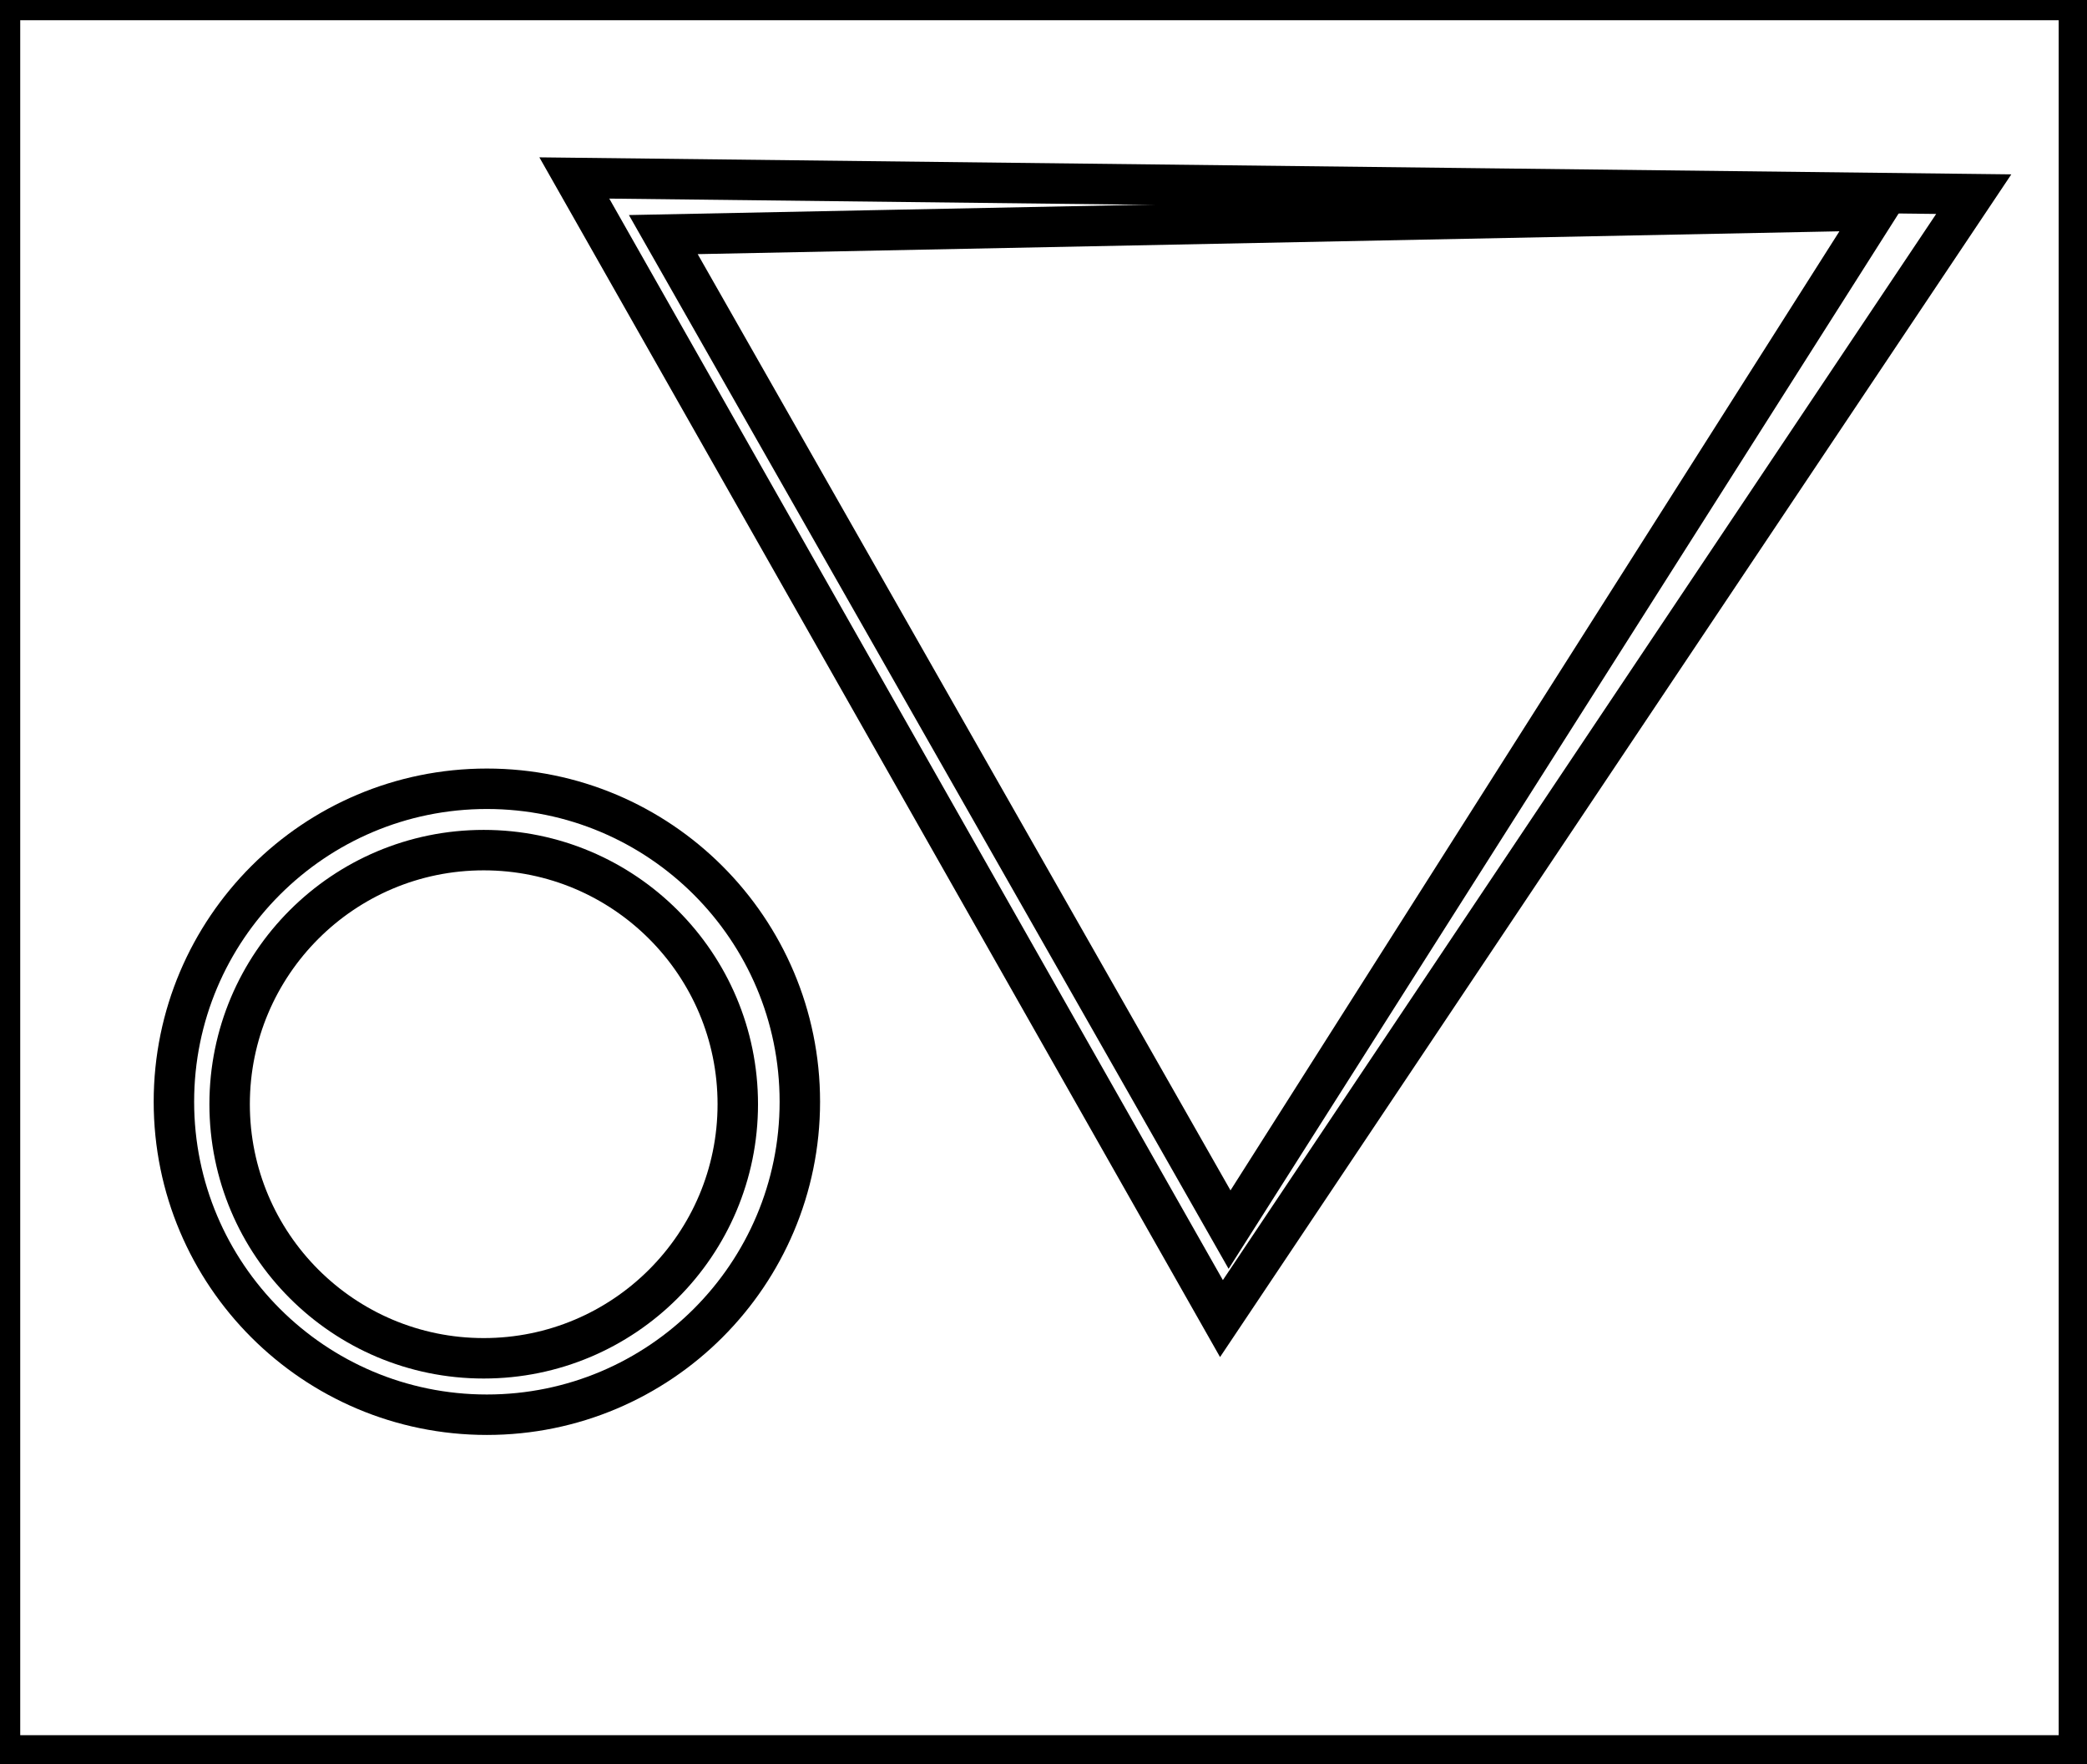
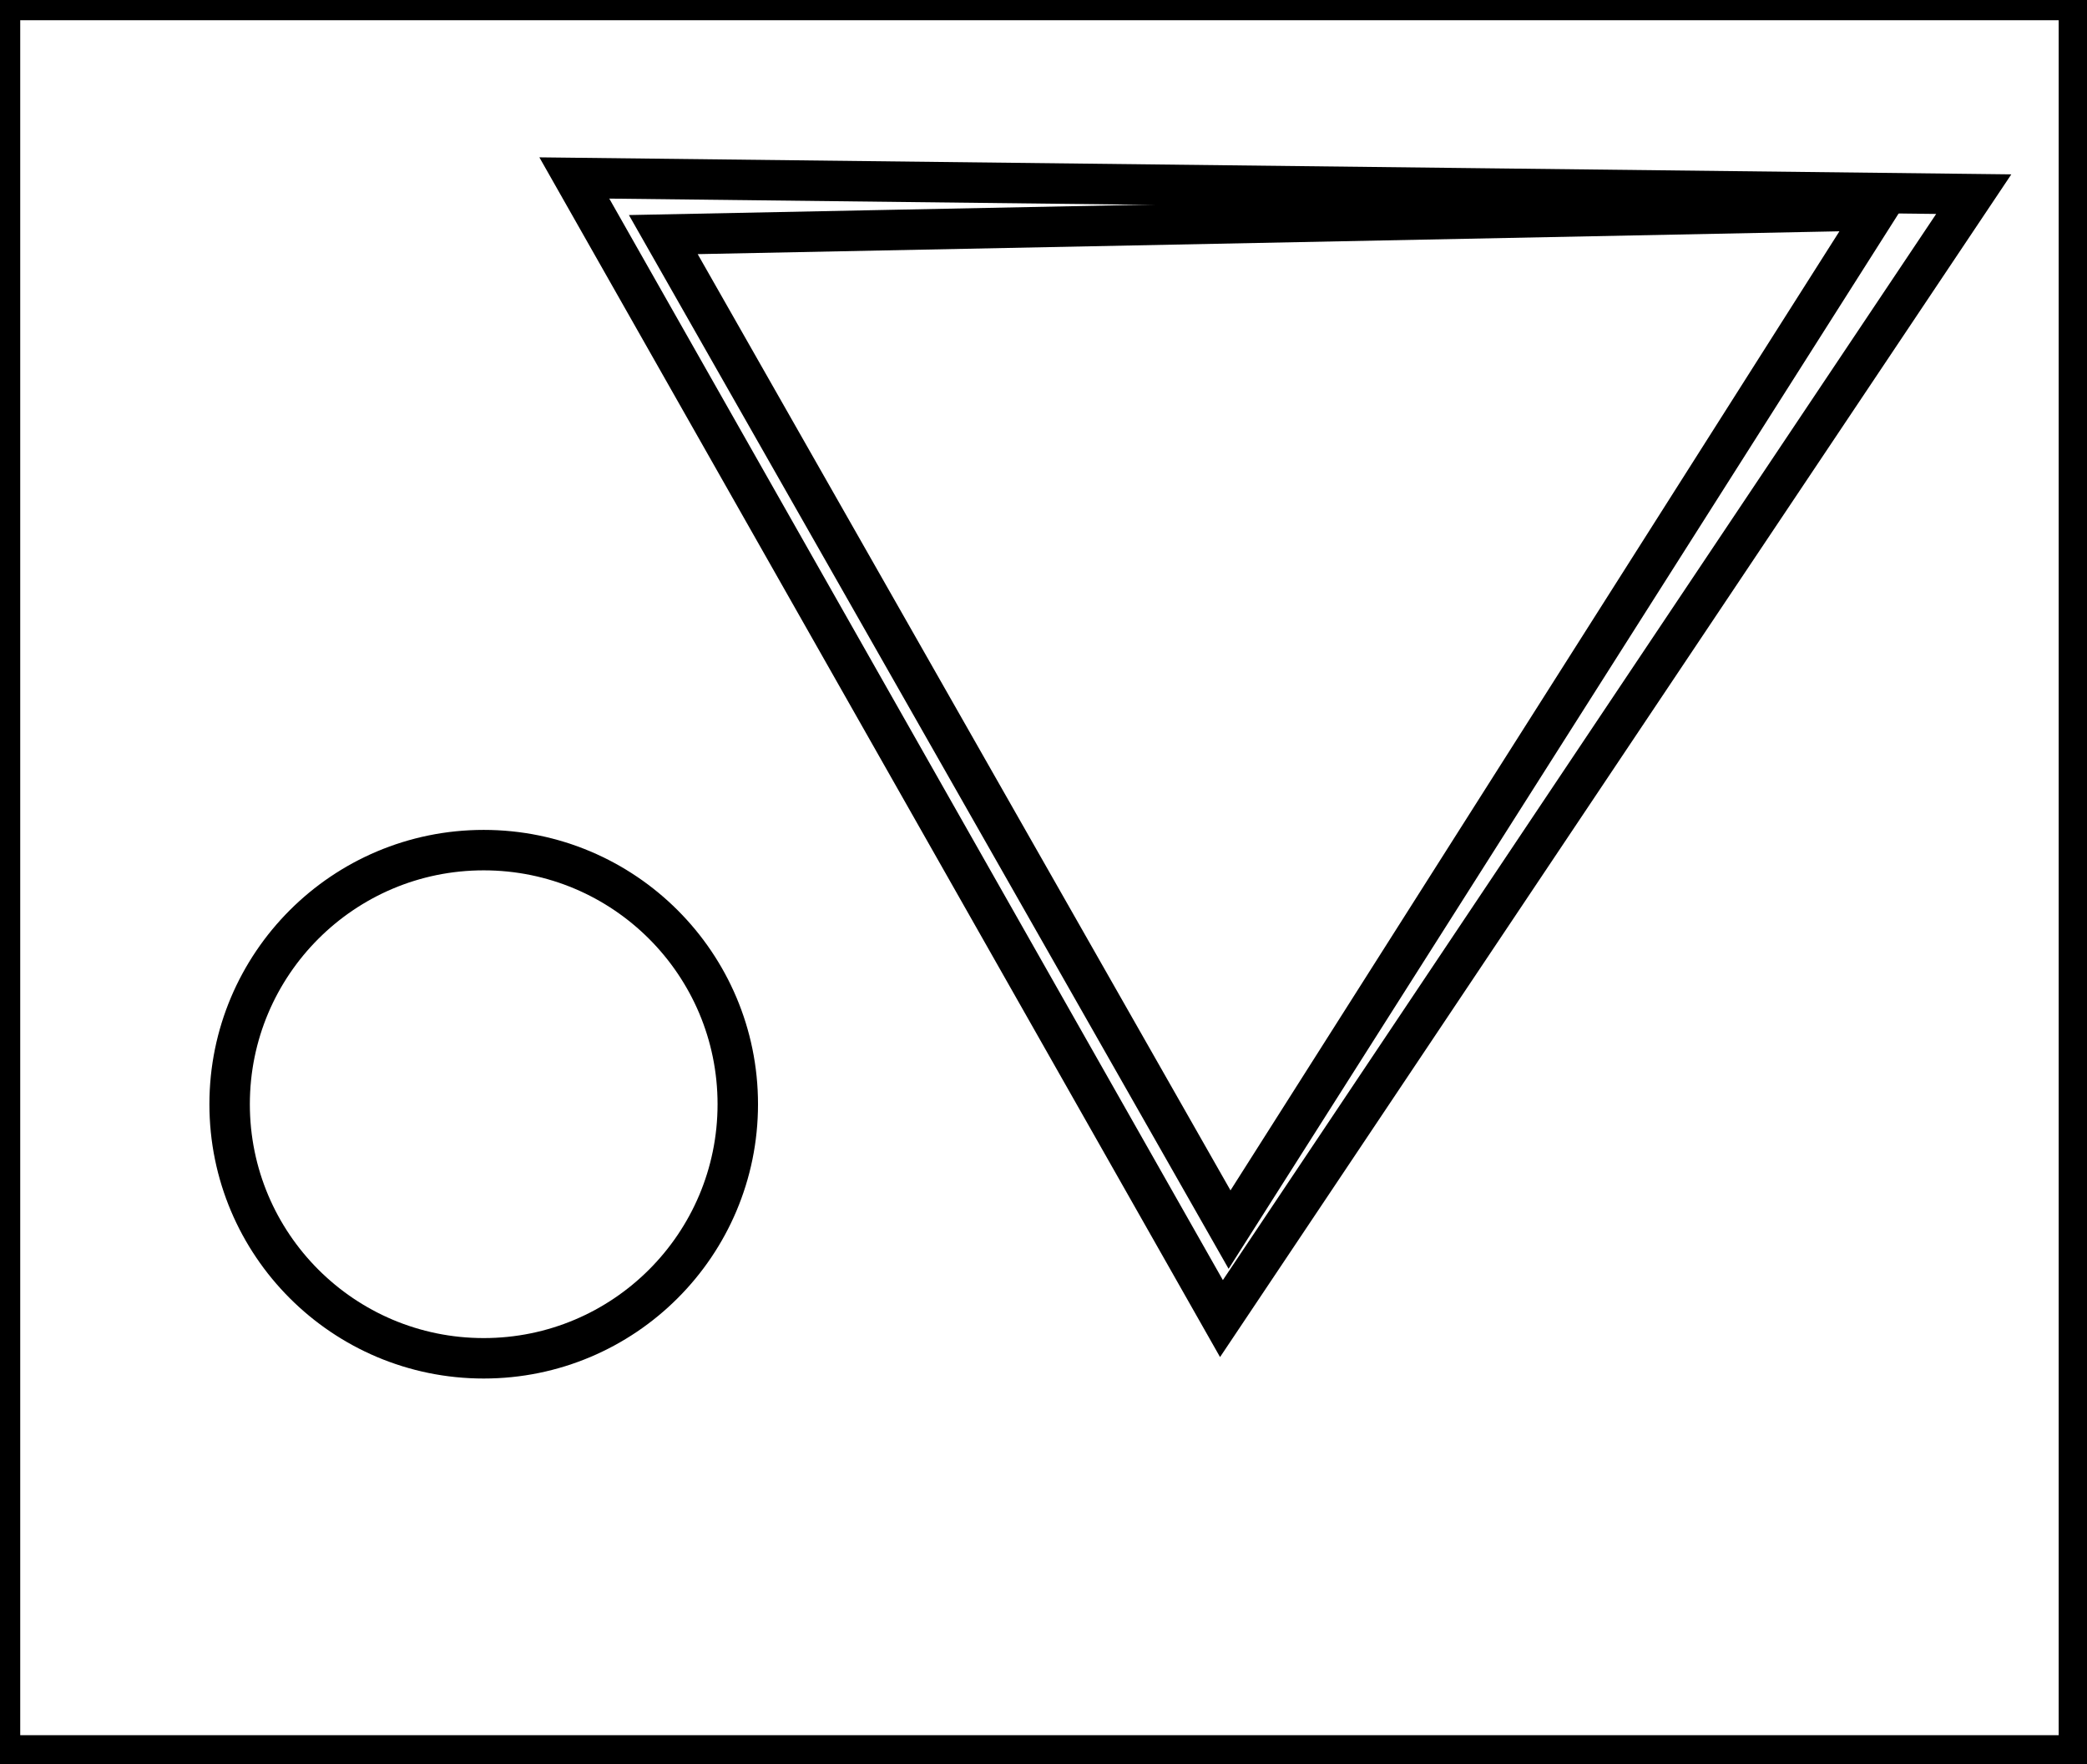
<svg xmlns="http://www.w3.org/2000/svg" baseProfile="full" height="218" version="1.1" width="258">
  <defs />
  <rect fill="white" height="218" width="258" x="0" y="0" />
  <circle cx="59.797" cy="136.5" fill="none" r="31.41" stroke="black" stroke-width="5" />
-   <circle cx="60.189" cy="136.195" fill="none" r="38.689" stroke="black" stroke-width="5" />
  <path d="M 232,26 L 82,29 L 152,152 Z" fill="none" stroke="black" stroke-width="5" />
  <path d="M 71,22 L 244,24 L 151,163 Z" fill="none" stroke="black" stroke-width="5" />
  <path d="M 0,0 L 0,217 L 257,217 L 257,0 Z" fill="none" stroke="black" stroke-width="5" />
</svg>
